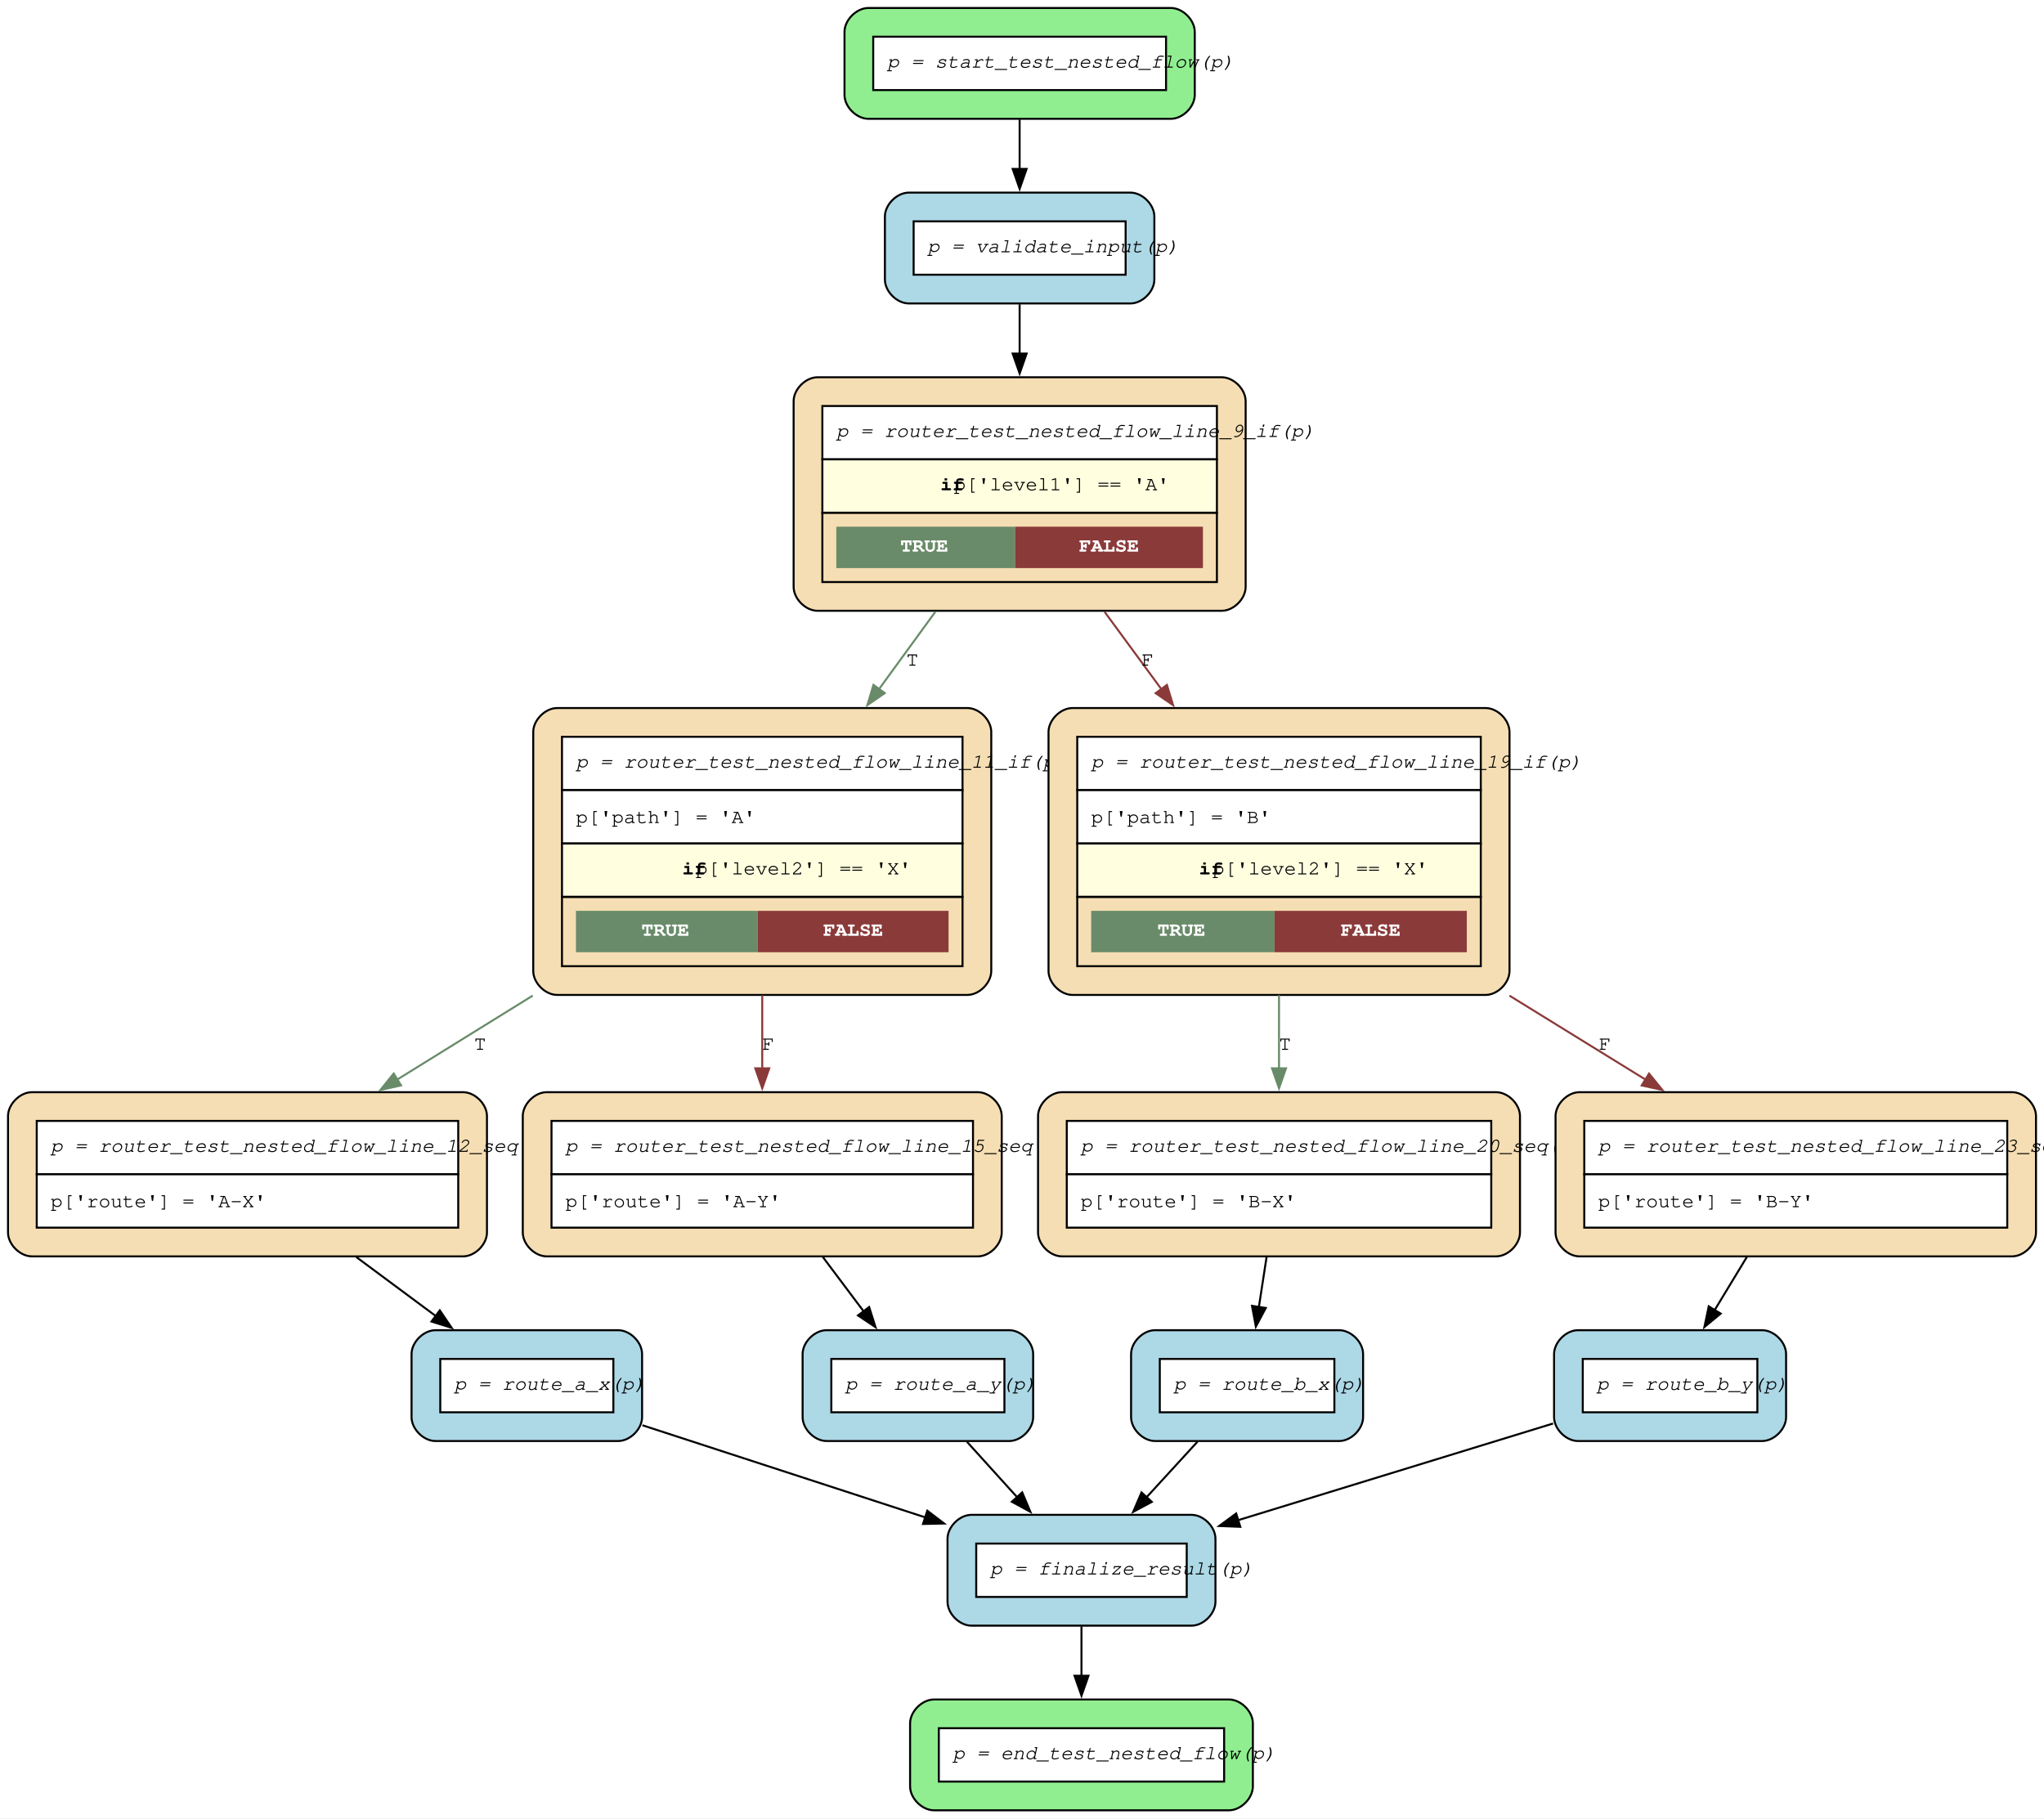
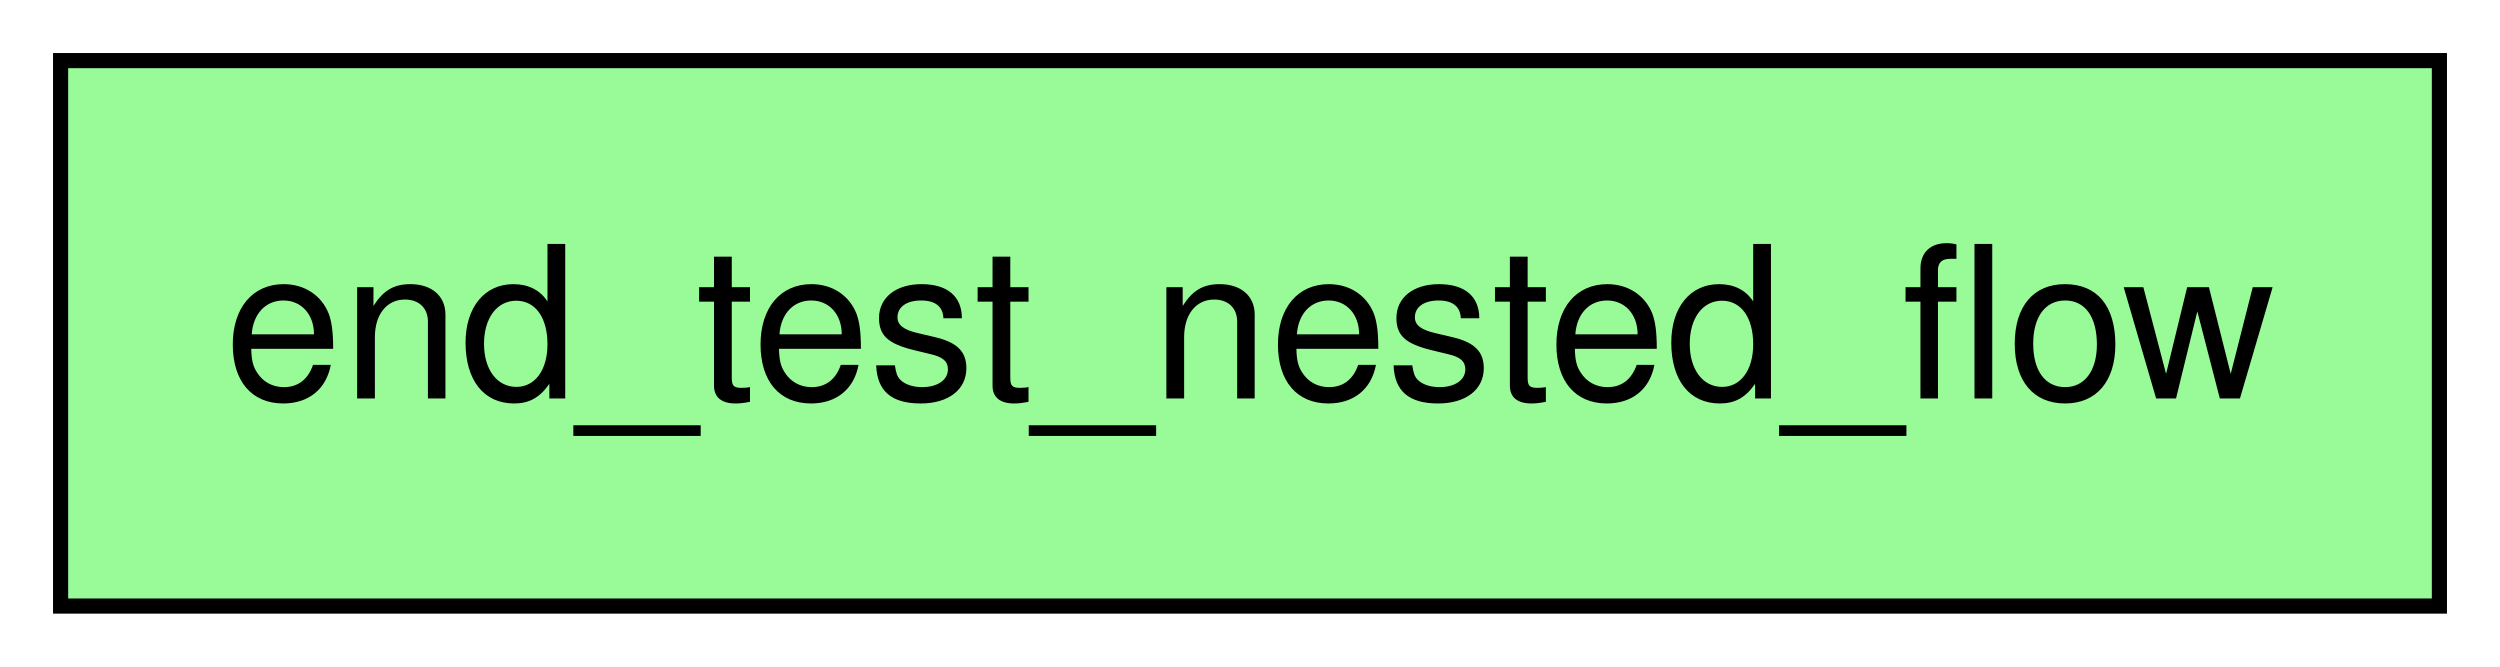
- <svg xmlns="http://www.w3.org/2000/svg" width="1024pt" height="911pt" viewBox="0.00 0.00 1024.42 911.40">
-   <g id="graph0" class="graph" transform="scale(1 1) rotate(0) translate(4 907.4)">
-     <polygon fill="white" stroke="none" points="-4,4 -4,-907.4 1020.42,-907.4 1020.42,4 -4,4" />
+ <svg xmlns="http://www.w3.org/2000/svg" width="165pt" height="44pt" viewBox="0.00 0.00 165.00 44.00">
+   <g id="graph0" class="graph" transform="scale(1 1) rotate(0) translate(4 40)">
+     <polygon fill="white" stroke="none" points="-4,4 -4,-40 161,-40 161,4 -4,4" />
    <g id="node1" class="node">
-       <path fill="lightgreen" stroke="black" d="M582.8,-903.4C582.8,-903.4 431.25,-903.4 431.25,-903.4 425.25,-903.4 419.25,-897.4 419.25,-891.4 419.25,-891.4 419.25,-859.85 419.25,-859.85 419.25,-853.85 425.25,-847.85 431.25,-847.85 431.25,-847.85 582.8,-847.85 582.8,-847.85 588.8,-847.85 594.8,-853.85 594.8,-859.85 594.8,-859.85 594.8,-891.4 594.8,-891.4 594.8,-897.4 588.8,-903.4 582.8,-903.4" />
-       <polygon fill="white" stroke="none" points="433.65,-862.25 433.65,-889 580.4,-889 580.4,-862.25 433.65,-862.25" />
-       <polygon fill="none" stroke="black" points="433.65,-862.25 433.65,-889 580.4,-889 580.4,-862.25 433.65,-862.25" />
-       <text text-anchor="start" x="440.65" y="-873.5" font-family="Courier,monospace" font-style="italic" font-size="10.00">p = start_test_nested_flow(p)</text>
-     </g>
-     <g id="node15" class="node">
-       <path fill="lightblue" stroke="black" d="M562.55,-810.85C562.55,-810.85 451.5,-810.85 451.5,-810.85 445.5,-810.85 439.5,-804.85 439.5,-798.85 439.5,-798.85 439.5,-767.3 439.5,-767.3 439.5,-761.3 445.5,-755.3 451.5,-755.3 451.5,-755.3 562.55,-755.3 562.55,-755.3 568.55,-755.3 574.55,-761.3 574.55,-767.3 574.55,-767.3 574.55,-798.85 574.55,-798.85 574.55,-804.85 568.55,-810.85 562.55,-810.85" />
-       <polygon fill="white" stroke="none" points="453.9,-769.7 453.9,-796.45 560.15,-796.45 560.15,-769.7 453.9,-769.7" />
-       <polygon fill="none" stroke="black" points="453.9,-769.7 453.9,-796.45 560.15,-796.45 560.15,-769.7 453.9,-769.7" />
-       <text text-anchor="start" x="460.9" y="-780.95" font-family="Courier,monospace" font-style="italic" font-size="10.00">p = validate_input(p)</text>
-     </g>
-     <g id="edge16" class="edge">
-       <path fill="none" stroke="black" d="M507.02,-847.46C507.02,-839.67 507.02,-831.02 507.02,-822.68" />
-       <polygon fill="black" stroke="black" points="510.53,-822.74 507.03,-812.74 503.53,-822.74 510.53,-822.74" />
-     </g>
-     <g id="node2" class="node">
-       <path fill="wheat" stroke="black" d="M228.05,-359.95C228.05,-359.95 12,-359.95 12,-359.95 6,-359.95 0,-353.95 0,-347.95 0,-347.95 0,-289.65 0,-289.65 0,-283.65 6,-277.65 12,-277.65 12,-277.65 228.05,-277.65 228.05,-277.65 234.05,-277.65 240.05,-283.65 240.05,-289.65 240.05,-289.65 240.05,-347.95 240.05,-347.95 240.05,-353.95 234.05,-359.95 228.05,-359.95" />
-       <polygon fill="white" stroke="none" points="14.4,-318.8 14.4,-345.55 225.65,-345.55 225.65,-318.8 14.4,-318.8" />
-       <polygon fill="none" stroke="black" points="14.4,-318.8 14.4,-345.55 225.65,-345.55 225.65,-318.8 14.4,-318.8" />
-       <text text-anchor="start" x="21.4" y="-330.05" font-family="Courier,monospace" font-style="italic" font-size="10.00">p = router_test_nested_flow_line_12_seq(p)</text>
-       <polygon fill="white" stroke="none" points="14.4,-292.05 14.4,-318.8 225.65,-318.8 225.65,-292.05 14.4,-292.05" />
-       <polygon fill="none" stroke="black" points="14.4,-292.05 14.4,-318.8 225.65,-318.8 225.65,-292.05 14.4,-292.05" />
-       <text text-anchor="start" x="21.4" y="-302.3" font-family="Courier,monospace" font-size="10.00">p['route'] = 'A-X'</text>
-     </g>
-     <g id="node11" class="node">
-       <path fill="lightblue" stroke="black" d="M305.8,-240.65C305.8,-240.65 214.25,-240.65 214.25,-240.65 208.25,-240.65 202.25,-234.65 202.25,-228.65 202.25,-228.65 202.25,-197.1 202.25,-197.1 202.25,-191.1 208.25,-185.1 214.25,-185.1 214.25,-185.1 305.8,-185.1 305.8,-185.1 311.8,-185.1 317.8,-191.1 317.8,-197.1 317.8,-197.1 317.8,-228.65 317.8,-228.65 317.8,-234.65 311.8,-240.65 305.8,-240.65" />
-       <polygon fill="white" stroke="none" points="216.65,-199.5 216.65,-226.25 303.4,-226.25 303.4,-199.5 216.65,-199.5" />
-       <polygon fill="none" stroke="black" points="216.65,-199.5 216.65,-226.25 303.4,-226.25 303.4,-199.5 216.65,-199.5" />
-       <text text-anchor="start" x="223.65" y="-210.75" font-family="Courier,monospace" font-style="italic" font-size="10.00">p = route_a_x(p)</text>
-     </g>
-     <g id="edge8" class="edge">
-       <path fill="none" stroke="black" d="M174.55,-277.32C187.77,-267.51 201.77,-257.12 214.53,-247.65" />
-       <polygon fill="black" stroke="black" points="216.41,-250.61 222.35,-241.84 212.23,-244.99 216.41,-250.61" />
-     </g>
-     <g id="node3" class="node">
-       <path fill="wheat" stroke="black" d="M486.05,-359.95C486.05,-359.95 270,-359.95 270,-359.95 264,-359.95 258,-353.95 258,-347.95 258,-347.95 258,-289.65 258,-289.65 258,-283.65 264,-277.65 270,-277.65 270,-277.65 486.05,-277.65 486.05,-277.65 492.05,-277.65 498.05,-283.65 498.05,-289.65 498.05,-289.65 498.05,-347.95 498.05,-347.95 498.05,-353.95 492.05,-359.95 486.05,-359.95" />
-       <polygon fill="white" stroke="none" points="272.4,-318.8 272.4,-345.55 483.65,-345.55 483.65,-318.8 272.4,-318.8" />
-       <polygon fill="none" stroke="black" points="272.4,-318.8 272.4,-345.55 483.65,-345.55 483.65,-318.8 272.4,-318.8" />
-       <text text-anchor="start" x="279.4" y="-330.05" font-family="Courier,monospace" font-style="italic" font-size="10.00">p = router_test_nested_flow_line_15_seq(p)</text>
-       <polygon fill="white" stroke="none" points="272.4,-292.05 272.4,-318.8 483.65,-318.8 483.65,-292.05 272.4,-292.05" />
-       <polygon fill="none" stroke="black" points="272.4,-292.05 272.4,-318.8 483.65,-318.8 483.65,-292.05 272.4,-292.05" />
-       <text text-anchor="start" x="279.4" y="-302.3" font-family="Courier,monospace" font-size="10.00">p['route'] = 'A-Y'</text>
-     </g>
-     <g id="node12" class="node">
-       <path fill="lightblue" stroke="black" d="M501.8,-240.65C501.8,-240.65 410.25,-240.65 410.25,-240.65 404.25,-240.65 398.25,-234.65 398.25,-228.65 398.25,-228.65 398.25,-197.1 398.25,-197.1 398.25,-191.1 404.25,-185.1 410.25,-185.1 410.25,-185.1 501.8,-185.1 501.8,-185.1 507.8,-185.1 513.8,-191.1 513.8,-197.1 513.8,-197.1 513.8,-228.65 513.8,-228.65 513.8,-234.65 507.8,-240.65 501.8,-240.65" />
-       <polygon fill="white" stroke="none" points="412.65,-199.5 412.65,-226.25 499.4,-226.25 499.4,-199.5 412.65,-199.5" />
-       <polygon fill="none" stroke="black" points="412.65,-199.5 412.65,-226.25 499.4,-226.25 499.4,-199.5 412.65,-199.5" />
-       <text text-anchor="start" x="419.65" y="-210.75" font-family="Courier,monospace" font-style="italic" font-size="10.00">p = route_a_y(p)</text>
-     </g>
-     <g id="edge9" class="edge">
-       <path fill="none" stroke="black" d="M408.41,-277.32C415.2,-268.27 422.36,-258.73 429.01,-249.87" />
-       <polygon fill="black" stroke="black" points="431.6,-252.25 434.8,-242.15 426,-248.05 431.6,-252.25" />
-     </g>
-     <g id="node4" class="node">
-       <path fill="wheat" stroke="black" d="M480.8,-552.5C480.8,-552.5 275.25,-552.5 275.25,-552.5 269.25,-552.5 263.25,-546.5 263.25,-540.5 263.25,-540.5 263.25,-420.7 263.25,-420.7 263.25,-414.7 269.25,-408.7 275.25,-408.7 275.25,-408.7 480.8,-408.7 480.8,-408.7 486.8,-408.7 492.8,-414.7 492.8,-420.7 492.8,-420.7 492.8,-540.5 492.8,-540.5 492.8,-546.5 486.8,-552.5 480.8,-552.5" />
-       <polygon fill="white" stroke="none" points="277.65,-511.35 277.65,-538.1 478.4,-538.1 478.4,-511.35 277.65,-511.35" />
-       <polygon fill="none" stroke="black" points="277.65,-511.35 277.65,-538.1 478.4,-538.1 478.4,-511.35 277.65,-511.35" />
-       <text text-anchor="start" x="284.65" y="-522.6" font-family="Courier,monospace" font-style="italic" font-size="10.00">p = router_test_nested_flow_line_11_if(p)</text>
-       <polygon fill="white" stroke="none" points="277.65,-484.6 277.65,-511.35 478.4,-511.35 478.4,-484.6 277.65,-484.6" />
-       <polygon fill="none" stroke="black" points="277.65,-484.6 277.65,-511.35 478.4,-511.35 478.4,-484.6 277.65,-484.6" />
-       <text text-anchor="start" x="284.65" y="-494.85" font-family="Courier,monospace" font-size="10.00">p['path'] = 'A'</text>
-       <polygon fill="lightyellow" stroke="none" points="277.65,-457.85 277.65,-484.6 478.4,-484.6 478.4,-457.85 277.65,-457.85" />
-       <polygon fill="none" stroke="black" points="277.65,-457.85 277.65,-484.6 478.4,-484.6 478.4,-457.85 277.65,-457.85" />
-       <text text-anchor="start" x="337.9" y="-469.1" font-family="Courier,monospace" font-weight="bold" font-size="10.00">if</text>
-       <text text-anchor="start" x="344.65" y="-469.1" font-family="Courier,monospace" font-size="10.00"> p['level2'] == 'X'</text>
-       <polygon fill="none" stroke="black" points="277.65,-423.1 277.65,-457.85 478.4,-457.85 478.4,-423.1 277.65,-423.1" />
-       <polygon fill="#698b69" stroke="none" points="284.65,-430.1 284.65,-450.85 375.77,-450.85 375.77,-430.1 284.65,-430.1" />
-       <text text-anchor="start" x="317.46" y="-438.35" font-family="Courier,monospace" font-weight="bold" font-size="10.00" fill="white">TRUE</text>
-       <polygon fill="#8b3a3a" stroke="none" points="375.77,-430.1 375.77,-450.85 471.4,-450.85 471.4,-430.1 375.77,-430.1" />
-       <text text-anchor="start" x="408.59" y="-438.35" font-family="Courier,monospace" font-weight="bold" font-size="10.00" fill="white">FALSE</text>
-     </g>
-     <g id="edge6" class="edge">
-       <path fill="none" stroke="#698b69" d="M262.98,-408.35C239.91,-394.06 216.24,-379.39 194.96,-366.21" />
-       <polygon fill="#698b69" stroke="#698b69" points="196.99,-363.35 186.65,-361.06 193.3,-369.31 196.99,-363.35" />
-       <text text-anchor="middle" x="236.58" y="-381.2" font-family="Courier,monospace" font-size="10.00">T</text>
-     </g>
-     <g id="edge7" class="edge">
-       <path fill="none" stroke="#8b3a3a" d="M378.02,-408.58C378.02,-396.2 378.02,-383.53 378.02,-371.79" />
-       <polygon fill="#8b3a3a" stroke="#8b3a3a" points="381.53,-371.91 378.03,-361.91 374.53,-371.91 381.53,-371.91" />
-       <text text-anchor="middle" x="381.02" y="-381.2" font-family="Courier,monospace" font-size="10.00">F</text>
-     </g>
-     <g id="node5" class="node">
-       <path fill="wheat" stroke="black" d="M745.8,-359.95C745.8,-359.95 528.25,-359.95 528.25,-359.95 522.25,-359.95 516.25,-353.95 516.25,-347.95 516.25,-347.95 516.25,-289.65 516.25,-289.65 516.25,-283.65 522.25,-277.65 528.25,-277.65 528.25,-277.65 745.8,-277.65 745.8,-277.65 751.8,-277.65 757.8,-283.65 757.8,-289.65 757.8,-289.65 757.8,-347.95 757.8,-347.95 757.8,-353.95 751.8,-359.95 745.8,-359.95" />
-       <polygon fill="white" stroke="none" points="530.65,-318.8 530.65,-345.55 743.4,-345.55 743.4,-318.8 530.65,-318.8" />
-       <polygon fill="none" stroke="black" points="530.65,-318.8 530.65,-345.55 743.4,-345.55 743.4,-318.8 530.65,-318.8" />
-       <text text-anchor="start" x="537.65" y="-330.05" font-family="Courier,monospace" font-style="italic" font-size="10.00">p = router_test_nested_flow_line_20_seq(p)</text>
-       <polygon fill="white" stroke="none" points="530.65,-292.05 530.65,-318.8 743.4,-318.8 743.4,-292.05 530.65,-292.05" />
-       <polygon fill="none" stroke="black" points="530.65,-292.05 530.65,-318.8 743.4,-318.8 743.4,-292.05 530.65,-292.05" />
-       <text text-anchor="start" x="537.65" y="-302.3" font-family="Courier,monospace" font-size="10.00">p['route'] = 'B-X'</text>
-     </g>
-     <g id="node13" class="node">
-       <path fill="lightblue" stroke="black" d="M667.17,-240.65C667.17,-240.65 574.88,-240.65 574.88,-240.65 568.88,-240.65 562.88,-234.65 562.88,-228.65 562.88,-228.65 562.88,-197.1 562.88,-197.1 562.88,-191.1 568.88,-185.1 574.88,-185.1 574.88,-185.1 667.17,-185.1 667.17,-185.1 673.17,-185.1 679.17,-191.1 679.17,-197.1 679.17,-197.1 679.17,-228.65 679.17,-228.65 679.17,-234.65 673.17,-240.65 667.17,-240.65" />
-       <polygon fill="white" stroke="none" points="577.27,-199.5 577.27,-226.25 664.77,-226.25 664.77,-199.5 577.27,-199.5" />
-       <polygon fill="none" stroke="black" points="577.27,-199.5 577.27,-226.25 664.77,-226.25 664.77,-199.5 577.27,-199.5" />
-       <text text-anchor="start" x="584.27" y="-210.75" font-family="Courier,monospace" font-style="italic" font-size="10.00">p = route_b_x(p)</text>
-     </g>
-     <g id="edge12" class="edge">
-       <path fill="none" stroke="black" d="M630.79,-277.32C629.52,-269.03 628.18,-260.33 626.91,-252.12" />
-       <polygon fill="black" stroke="black" points="630.4,-251.79 625.42,-242.44 623.48,-252.85 630.4,-251.79" />
-     </g>
-     <g id="node6" class="node">
-       <path fill="wheat" stroke="black" d="M1004.42,-359.95C1004.42,-359.95 787.62,-359.95 787.62,-359.95 781.62,-359.95 775.62,-353.95 775.62,-347.95 775.62,-347.95 775.62,-289.65 775.62,-289.65 775.62,-283.65 781.62,-277.65 787.62,-277.65 787.62,-277.65 1004.42,-277.65 1004.42,-277.65 1010.42,-277.65 1016.42,-283.65 1016.42,-289.65 1016.42,-289.65 1016.42,-347.95 1016.42,-347.95 1016.42,-353.95 1010.42,-359.95 1004.42,-359.95" />
-       <polygon fill="white" stroke="none" points="790.02,-318.8 790.02,-345.55 1002.02,-345.55 1002.02,-318.8 790.02,-318.8" />
-       <polygon fill="none" stroke="black" points="790.02,-318.8 790.02,-345.55 1002.02,-345.55 1002.02,-318.8 790.02,-318.8" />
-       <text text-anchor="start" x="797.02" y="-330.05" font-family="Courier,monospace" font-style="italic" font-size="10.00">p = router_test_nested_flow_line_23_seq(p)</text>
-       <polygon fill="white" stroke="none" points="790.02,-292.05 790.02,-318.8 1002.02,-318.8 1002.02,-292.05 790.02,-292.05" />
-       <polygon fill="none" stroke="black" points="790.02,-292.05 790.02,-318.8 1002.02,-318.8 1002.02,-292.05 790.02,-292.05" />
-       <text text-anchor="start" x="797.02" y="-302.3" font-family="Courier,monospace" font-size="10.00">p['route'] = 'B-Y'</text>
-     </g>
-     <g id="node14" class="node">
-       <path fill="lightblue" stroke="black" d="M879.17,-240.65C879.17,-240.65 786.88,-240.65 786.88,-240.65 780.88,-240.65 774.88,-234.65 774.88,-228.65 774.88,-228.65 774.88,-197.1 774.88,-197.1 774.88,-191.1 780.88,-185.1 786.88,-185.1 786.88,-185.1 879.17,-185.1 879.17,-185.1 885.17,-185.1 891.17,-191.1 891.17,-197.1 891.17,-197.1 891.17,-228.65 891.17,-228.65 891.17,-234.65 885.17,-240.65 879.17,-240.65" />
-       <polygon fill="white" stroke="none" points="789.27,-199.5 789.27,-226.25 876.77,-226.25 876.77,-199.5 789.27,-199.5" />
-       <polygon fill="none" stroke="black" points="789.27,-199.5 789.27,-226.25 876.77,-226.25 876.77,-199.5 789.27,-199.5" />
-       <text text-anchor="start" x="796.27" y="-210.75" font-family="Courier,monospace" font-style="italic" font-size="10.00">p = route_b_y(p)</text>
-     </g>
-     <g id="edge13" class="edge">
-       <path fill="none" stroke="black" d="M871.49,-277.32C866.17,-268.56 860.58,-259.33 855.36,-250.71" />
-       <polygon fill="black" stroke="black" points="858.39,-248.97 850.22,-242.23 852.41,-252.6 858.39,-248.97" />
-     </g>
-     <g id="node7" class="node">
-       <path fill="wheat" stroke="black" d="M740.55,-552.5C740.55,-552.5 533.5,-552.5 533.5,-552.5 527.5,-552.5 521.5,-546.5 521.5,-540.5 521.5,-540.5 521.5,-420.7 521.5,-420.7 521.5,-414.7 527.5,-408.7 533.5,-408.7 533.5,-408.7 740.55,-408.7 740.55,-408.7 746.55,-408.7 752.55,-414.7 752.55,-420.7 752.55,-420.7 752.55,-540.5 752.55,-540.5 752.55,-546.5 746.55,-552.5 740.55,-552.5" />
-       <polygon fill="white" stroke="none" points="535.9,-511.35 535.9,-538.1 738.15,-538.1 738.15,-511.35 535.9,-511.35" />
-       <polygon fill="none" stroke="black" points="535.9,-511.35 535.9,-538.1 738.15,-538.1 738.15,-511.35 535.9,-511.35" />
-       <text text-anchor="start" x="542.9" y="-522.6" font-family="Courier,monospace" font-style="italic" font-size="10.00">p = router_test_nested_flow_line_19_if(p)</text>
-       <polygon fill="white" stroke="none" points="535.9,-484.6 535.9,-511.35 738.15,-511.35 738.15,-484.6 535.9,-484.6" />
-       <polygon fill="none" stroke="black" points="535.9,-484.6 535.9,-511.35 738.15,-511.35 738.15,-484.6 535.9,-484.6" />
-       <text text-anchor="start" x="542.9" y="-494.85" font-family="Courier,monospace" font-size="10.00">p['path'] = 'B'</text>
-       <polygon fill="lightyellow" stroke="none" points="535.9,-457.85 535.9,-484.6 738.15,-484.6 738.15,-457.85 535.9,-457.85" />
-       <polygon fill="none" stroke="black" points="535.9,-457.85 535.9,-484.6 738.15,-484.6 738.15,-457.85 535.9,-457.85" />
-       <text text-anchor="start" x="596.9" y="-469.1" font-family="Courier,monospace" font-weight="bold" font-size="10.00">if</text>
-       <text text-anchor="start" x="603.65" y="-469.1" font-family="Courier,monospace" font-size="10.00"> p['level2'] == 'X'</text>
-       <polygon fill="none" stroke="black" points="535.9,-423.1 535.9,-457.85 738.15,-457.85 738.15,-423.1 535.9,-423.1" />
-       <polygon fill="#698b69" stroke="none" points="542.9,-430.1 542.9,-450.85 634.77,-450.85 634.77,-430.1 542.9,-430.1" />
-       <text text-anchor="start" x="576.09" y="-438.35" font-family="Courier,monospace" font-weight="bold" font-size="10.00" fill="white">TRUE</text>
-       <polygon fill="#8b3a3a" stroke="none" points="634.77,-430.1 634.77,-450.85 731.15,-450.85 731.15,-430.1 634.77,-430.1" />
-       <text text-anchor="start" x="667.96" y="-438.35" font-family="Courier,monospace" font-weight="bold" font-size="10.00" fill="white">FALSE</text>
-     </g>
-     <g id="edge10" class="edge">
-       <path fill="none" stroke="#698b69" d="M637.02,-408.58C637.02,-396.2 637.02,-383.53 637.02,-371.79" />
-       <polygon fill="#698b69" stroke="#698b69" points="640.53,-371.91 637.03,-361.91 633.53,-371.91 640.53,-371.91" />
-       <text text-anchor="middle" x="640.02" y="-381.2" font-family="Courier,monospace" font-size="10.00">T</text>
-     </g>
-     <g id="edge11" class="edge">
-       <path fill="none" stroke="#8b3a3a" d="M752.51,-408.35C775.67,-394.06 799.44,-379.39 820.8,-366.21" />
-       <polygon fill="#8b3a3a" stroke="#8b3a3a" points="822.48,-369.29 829.15,-361.06 818.8,-363.33 822.48,-369.29" />
-       <text text-anchor="middle" x="800.34" y="-381.2" font-family="Courier,monospace" font-size="10.00">F</text>
-     </g>
-     <g id="node8" class="node">
-       <path fill="wheat" stroke="black" d="M608.3,-718.3C608.3,-718.3 405.75,-718.3 405.75,-718.3 399.75,-718.3 393.75,-712.3 393.75,-706.3 393.75,-706.3 393.75,-613.25 393.75,-613.25 393.75,-607.25 399.75,-601.25 405.75,-601.25 405.75,-601.25 608.3,-601.25 608.3,-601.25 614.3,-601.25 620.3,-607.25 620.3,-613.25 620.3,-613.25 620.3,-706.3 620.3,-706.3 620.3,-712.3 614.3,-718.3 608.3,-718.3" />
-       <polygon fill="white" stroke="none" points="408.15,-677.15 408.15,-703.9 605.9,-703.9 605.9,-677.15 408.15,-677.15" />
-       <polygon fill="none" stroke="black" points="408.15,-677.15 408.15,-703.9 605.9,-703.9 605.9,-677.15 408.15,-677.15" />
-       <text text-anchor="start" x="415.15" y="-688.4" font-family="Courier,monospace" font-style="italic" font-size="10.00">p = router_test_nested_flow_line_9_if(p)</text>
-       <polygon fill="lightyellow" stroke="none" points="408.15,-650.4 408.15,-677.15 605.9,-677.15 605.9,-650.4 408.15,-650.4" />
-       <polygon fill="none" stroke="black" points="408.15,-650.4 408.15,-677.15 605.9,-677.15 605.9,-650.4 408.15,-650.4" />
-       <text text-anchor="start" x="467.27" y="-661.65" font-family="Courier,monospace" font-weight="bold" font-size="10.00">if</text>
-       <text text-anchor="start" x="474.02" y="-661.65" font-family="Courier,monospace" font-size="10.00"> p['level1'] == 'A'</text>
-       <polygon fill="none" stroke="black" points="408.15,-615.65 408.15,-650.4 605.9,-650.4 605.9,-615.65 408.15,-615.65" />
-       <polygon fill="#698b69" stroke="none" points="415.15,-622.65 415.15,-643.4 504.77,-643.4 504.77,-622.65 415.15,-622.65" />
-       <text text-anchor="start" x="447.21" y="-630.9" font-family="Courier,monospace" font-weight="bold" font-size="10.00" fill="white">TRUE</text>
-       <polygon fill="#8b3a3a" stroke="none" points="504.77,-622.65 504.77,-643.4 598.9,-643.4 598.9,-622.65 504.77,-622.65" />
-       <text text-anchor="start" x="536.84" y="-630.9" font-family="Courier,monospace" font-weight="bold" font-size="10.00" fill="white">FALSE</text>
-     </g>
-     <g id="edge14" class="edge">
-       <path fill="none" stroke="#698b69" d="M464.79,-600.76C455.71,-588.3 445.97,-574.91 436.4,-561.78" />
-       <polygon fill="#698b69" stroke="#698b69" points="439.43,-559.99 430.71,-553.96 433.77,-564.11 439.43,-559.99" />
-       <text text-anchor="middle" x="453.25" y="-573.75" font-family="Courier,monospace" font-size="10.00">T</text>
-     </g>
-     <g id="edge15" class="edge">
-       <path fill="none" stroke="#8b3a3a" d="M549.59,-600.76C558.74,-588.3 568.56,-574.91 578.2,-561.78" />
-       <polygon fill="#8b3a3a" stroke="#8b3a3a" points="580.84,-564.09 583.93,-553.96 575.19,-559.95 580.84,-564.09" />
-       <text text-anchor="middle" x="571.13" y="-573.75" font-family="Courier,monospace" font-size="10.00">F</text>
-     </g>
-     <g id="node9" class="node">
-       <path fill="lightgreen" stroke="black" d="M611.92,-55.55C611.92,-55.55 464.12,-55.55 464.12,-55.55 458.12,-55.55 452.12,-49.55 452.12,-43.55 452.12,-43.55 452.12,-12 452.12,-12 452.12,-6 458.12,0 464.12,0 464.12,0 611.92,0 611.92,0 617.92,0 623.92,-6 623.92,-12 623.92,-12 623.92,-43.55 623.92,-43.55 623.92,-49.55 617.92,-55.55 611.92,-55.55" />
-       <polygon fill="white" stroke="none" points="466.52,-14.4 466.52,-41.15 609.52,-41.15 609.52,-14.4 466.52,-14.4" />
-       <polygon fill="none" stroke="black" points="466.52,-14.4 466.52,-41.15 609.52,-41.15 609.52,-14.4 466.52,-14.4" />
-       <text text-anchor="start" x="473.52" y="-25.65" font-family="Courier,monospace" font-style="italic" font-size="10.00">p = end_test_nested_flow(p)</text>
-     </g>
-     <g id="node10" class="node">
-       <path fill="lightblue" stroke="black" d="M593.17,-148.1C593.17,-148.1 482.88,-148.1 482.88,-148.1 476.88,-148.1 470.88,-142.1 470.88,-136.1 470.88,-136.1 470.88,-104.55 470.88,-104.55 470.88,-98.55 476.88,-92.55 482.88,-92.55 482.88,-92.55 593.17,-92.55 593.17,-92.55 599.17,-92.55 605.17,-98.55 605.17,-104.55 605.17,-104.55 605.17,-136.1 605.17,-136.1 605.17,-142.1 599.17,-148.1 593.17,-148.1" />
-       <polygon fill="white" stroke="none" points="485.27,-106.95 485.27,-133.7 590.77,-133.7 590.77,-106.95 485.27,-106.95" />
-       <polygon fill="none" stroke="black" points="485.27,-106.95 485.27,-133.7 590.77,-133.7 590.77,-106.95 485.27,-106.95" />
-       <text text-anchor="start" x="492.27" y="-118.2" font-family="Courier,monospace" font-style="italic" font-size="10.00">p = finalize_result(p)</text>
-     </g>
-     <g id="edge1" class="edge">
-       <path fill="none" stroke="black" d="M538.02,-92.16C538.02,-84.37 538.02,-75.72 538.02,-67.38" />
-       <polygon fill="black" stroke="black" points="541.53,-67.44 538.03,-57.44 534.53,-67.44 541.53,-67.44" />
-     </g>
-     <g id="edge2" class="edge">
-       <path fill="none" stroke="black" d="M317.96,-193C359.05,-179.62 414.67,-161.5 459.71,-146.83" />
-       <polygon fill="black" stroke="black" points="460.75,-150.17 469.18,-143.75 458.59,-143.52 460.75,-150.17" />
-     </g>
-     <g id="edge3" class="edge">
-       <path fill="none" stroke="black" d="M480.63,-184.71C488.57,-175.93 497.5,-166.07 505.91,-156.79" />
-       <polygon fill="black" stroke="black" points="508.31,-159.36 512.42,-149.6 503.12,-154.66 508.31,-159.36" />
-     </g>
-     <g id="edge4" class="edge">
-       <path fill="none" stroke="black" d="M596.12,-184.71C588.08,-175.93 579.04,-166.07 570.53,-156.79" />
-       <polygon fill="black" stroke="black" points="573.27,-154.6 563.93,-149.59 568.11,-159.33 573.27,-154.6" />
-     </g>
-     <g id="edge5" class="edge">
-       <path fill="none" stroke="black" d="M774.39,-193.88C729.17,-180 666.17,-160.66 616.59,-145.44" />
-       <polygon fill="black" stroke="black" points="617.62,-142.09 607.03,-142.51 615.56,-148.79 617.62,-142.09" />
-     </g>
-     <g id="edge17" class="edge">
-       <path fill="none" stroke="black" d="M507.02,-754.85C507.02,-747.29 507.02,-738.72 507.02,-729.9" />
-       <polygon fill="black" stroke="black" points="510.53,-730.18 507.03,-720.18 503.53,-730.18 510.53,-730.18" />
+       <polygon fill="palegreen" stroke="black" points="157,-36 0,-36 0,0 157,0 157,-36" />
+       <text text-anchor="middle" x="78.5" y="-13.7" font-family="Helvetica,sans-Serif" font-size="14.00">end_test_nested_flow</text>
    </g>
  </g>
</svg>
